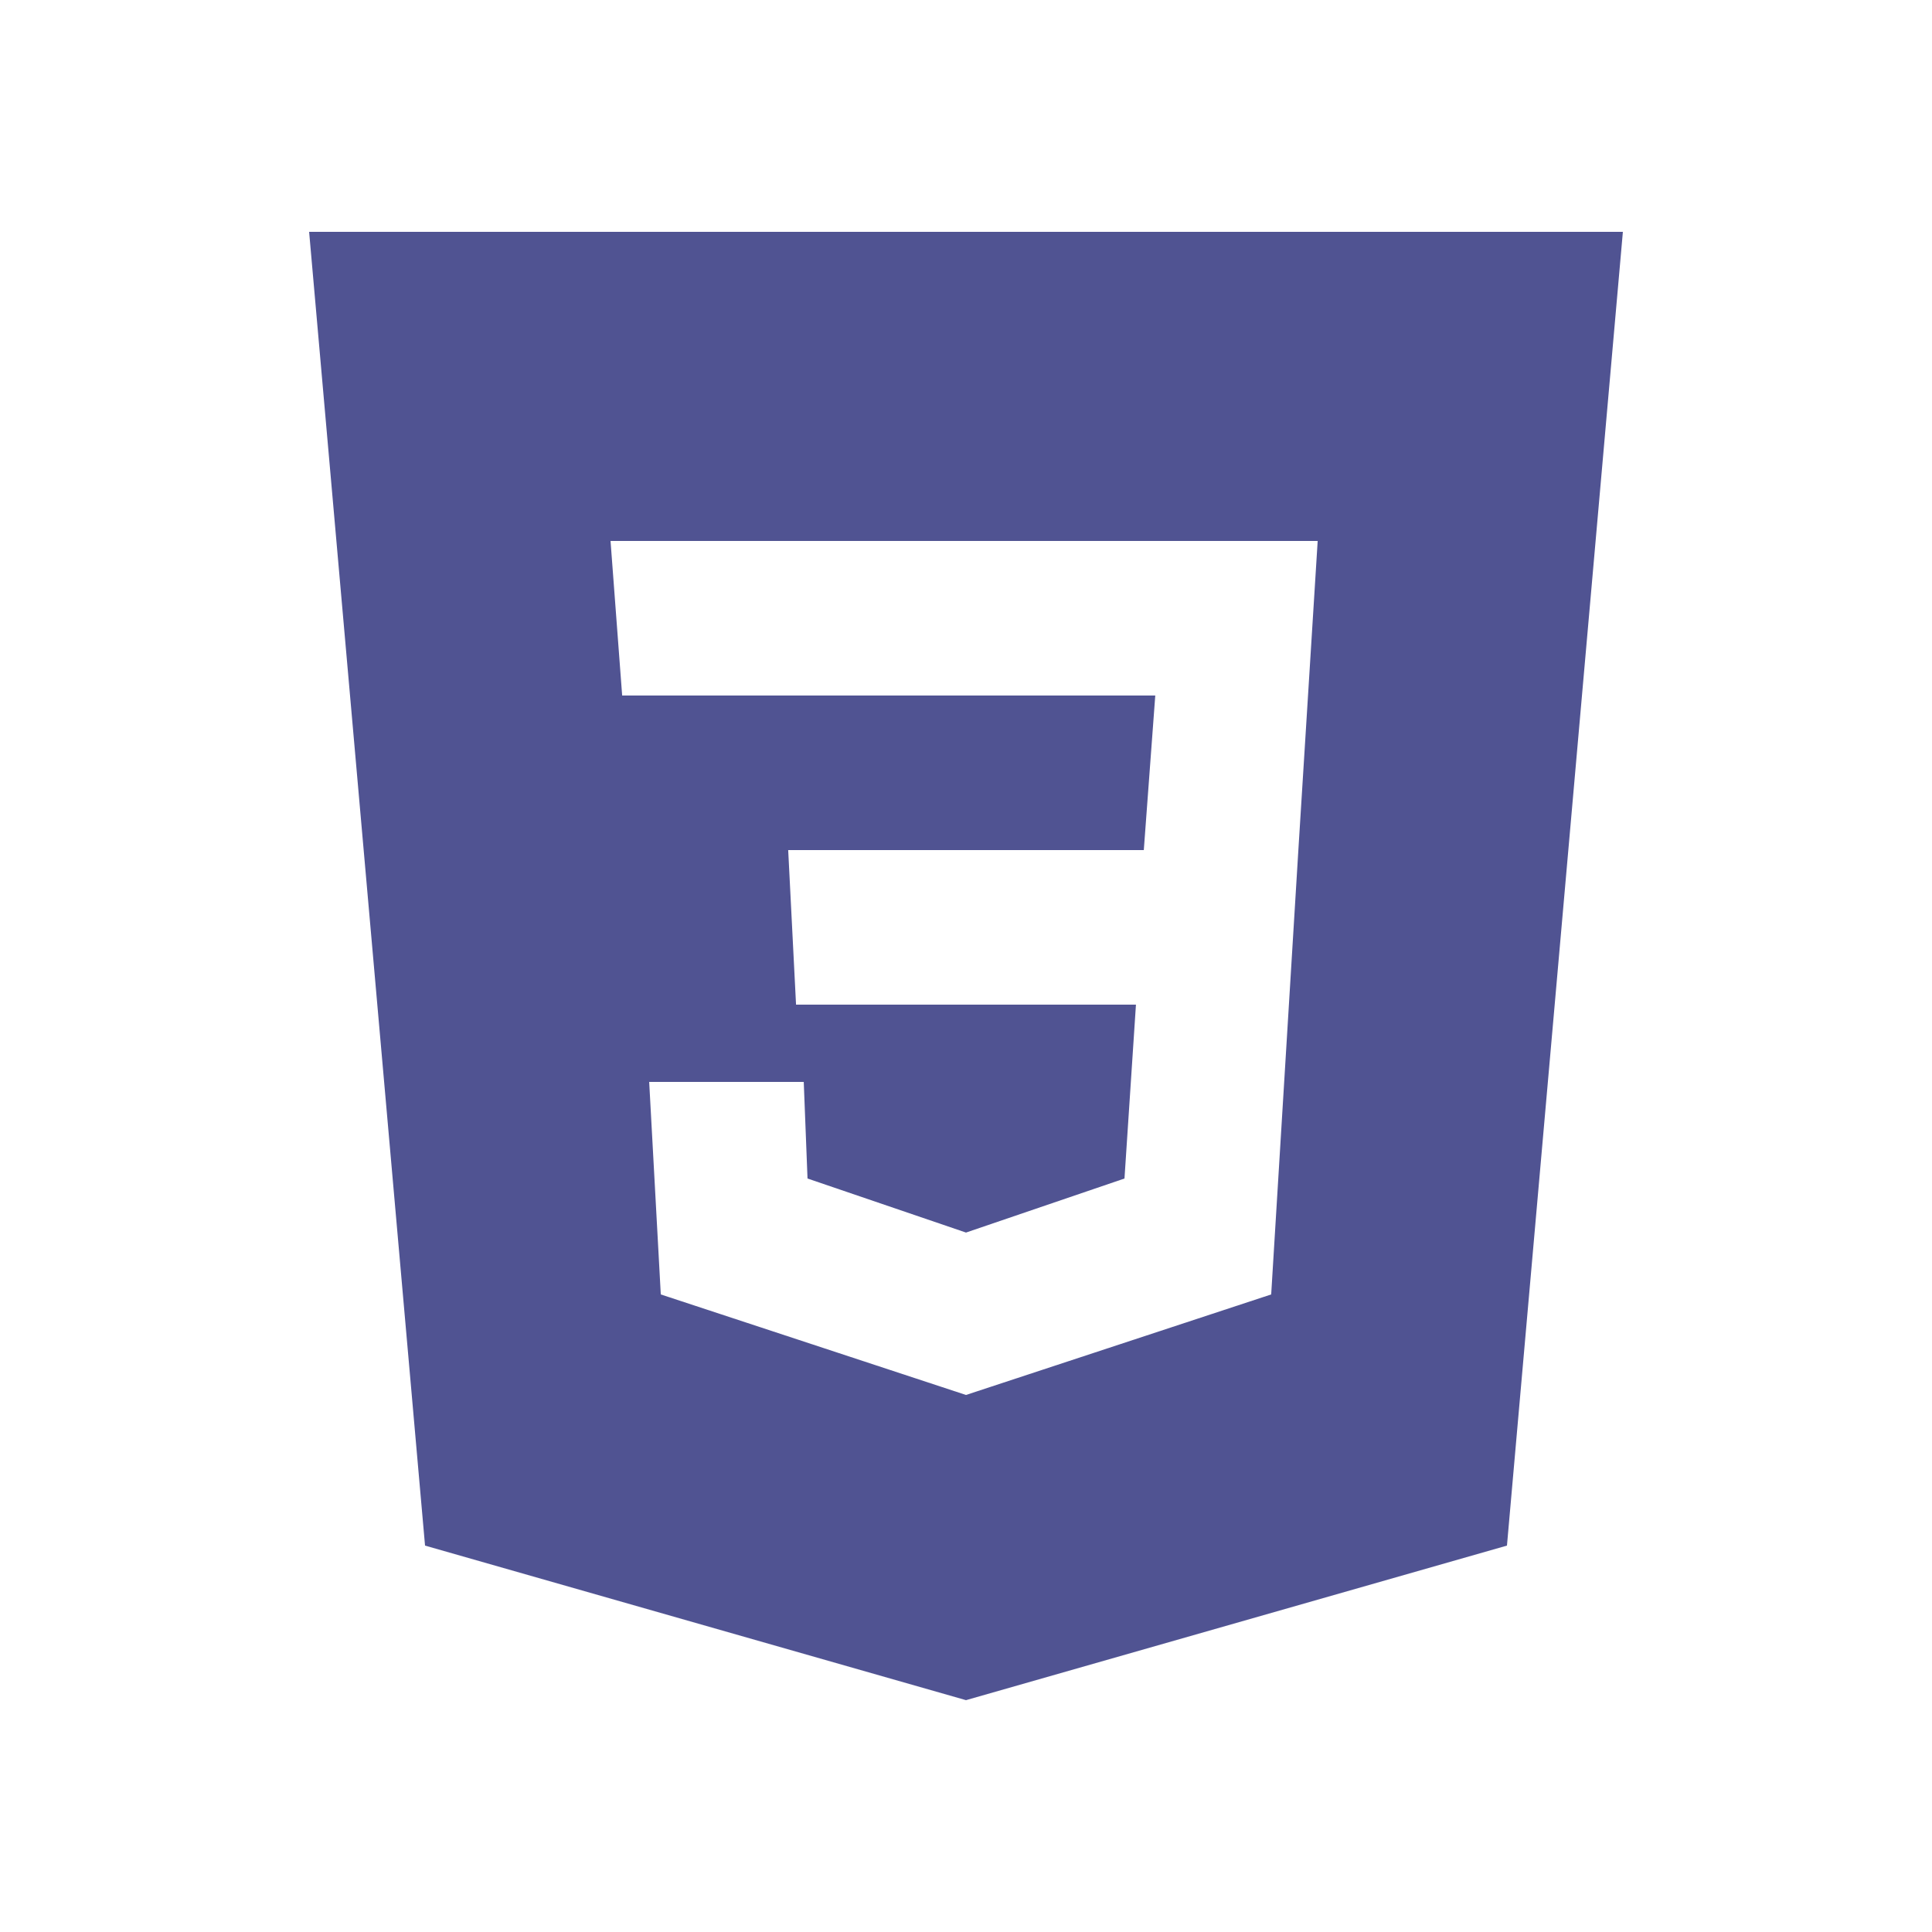
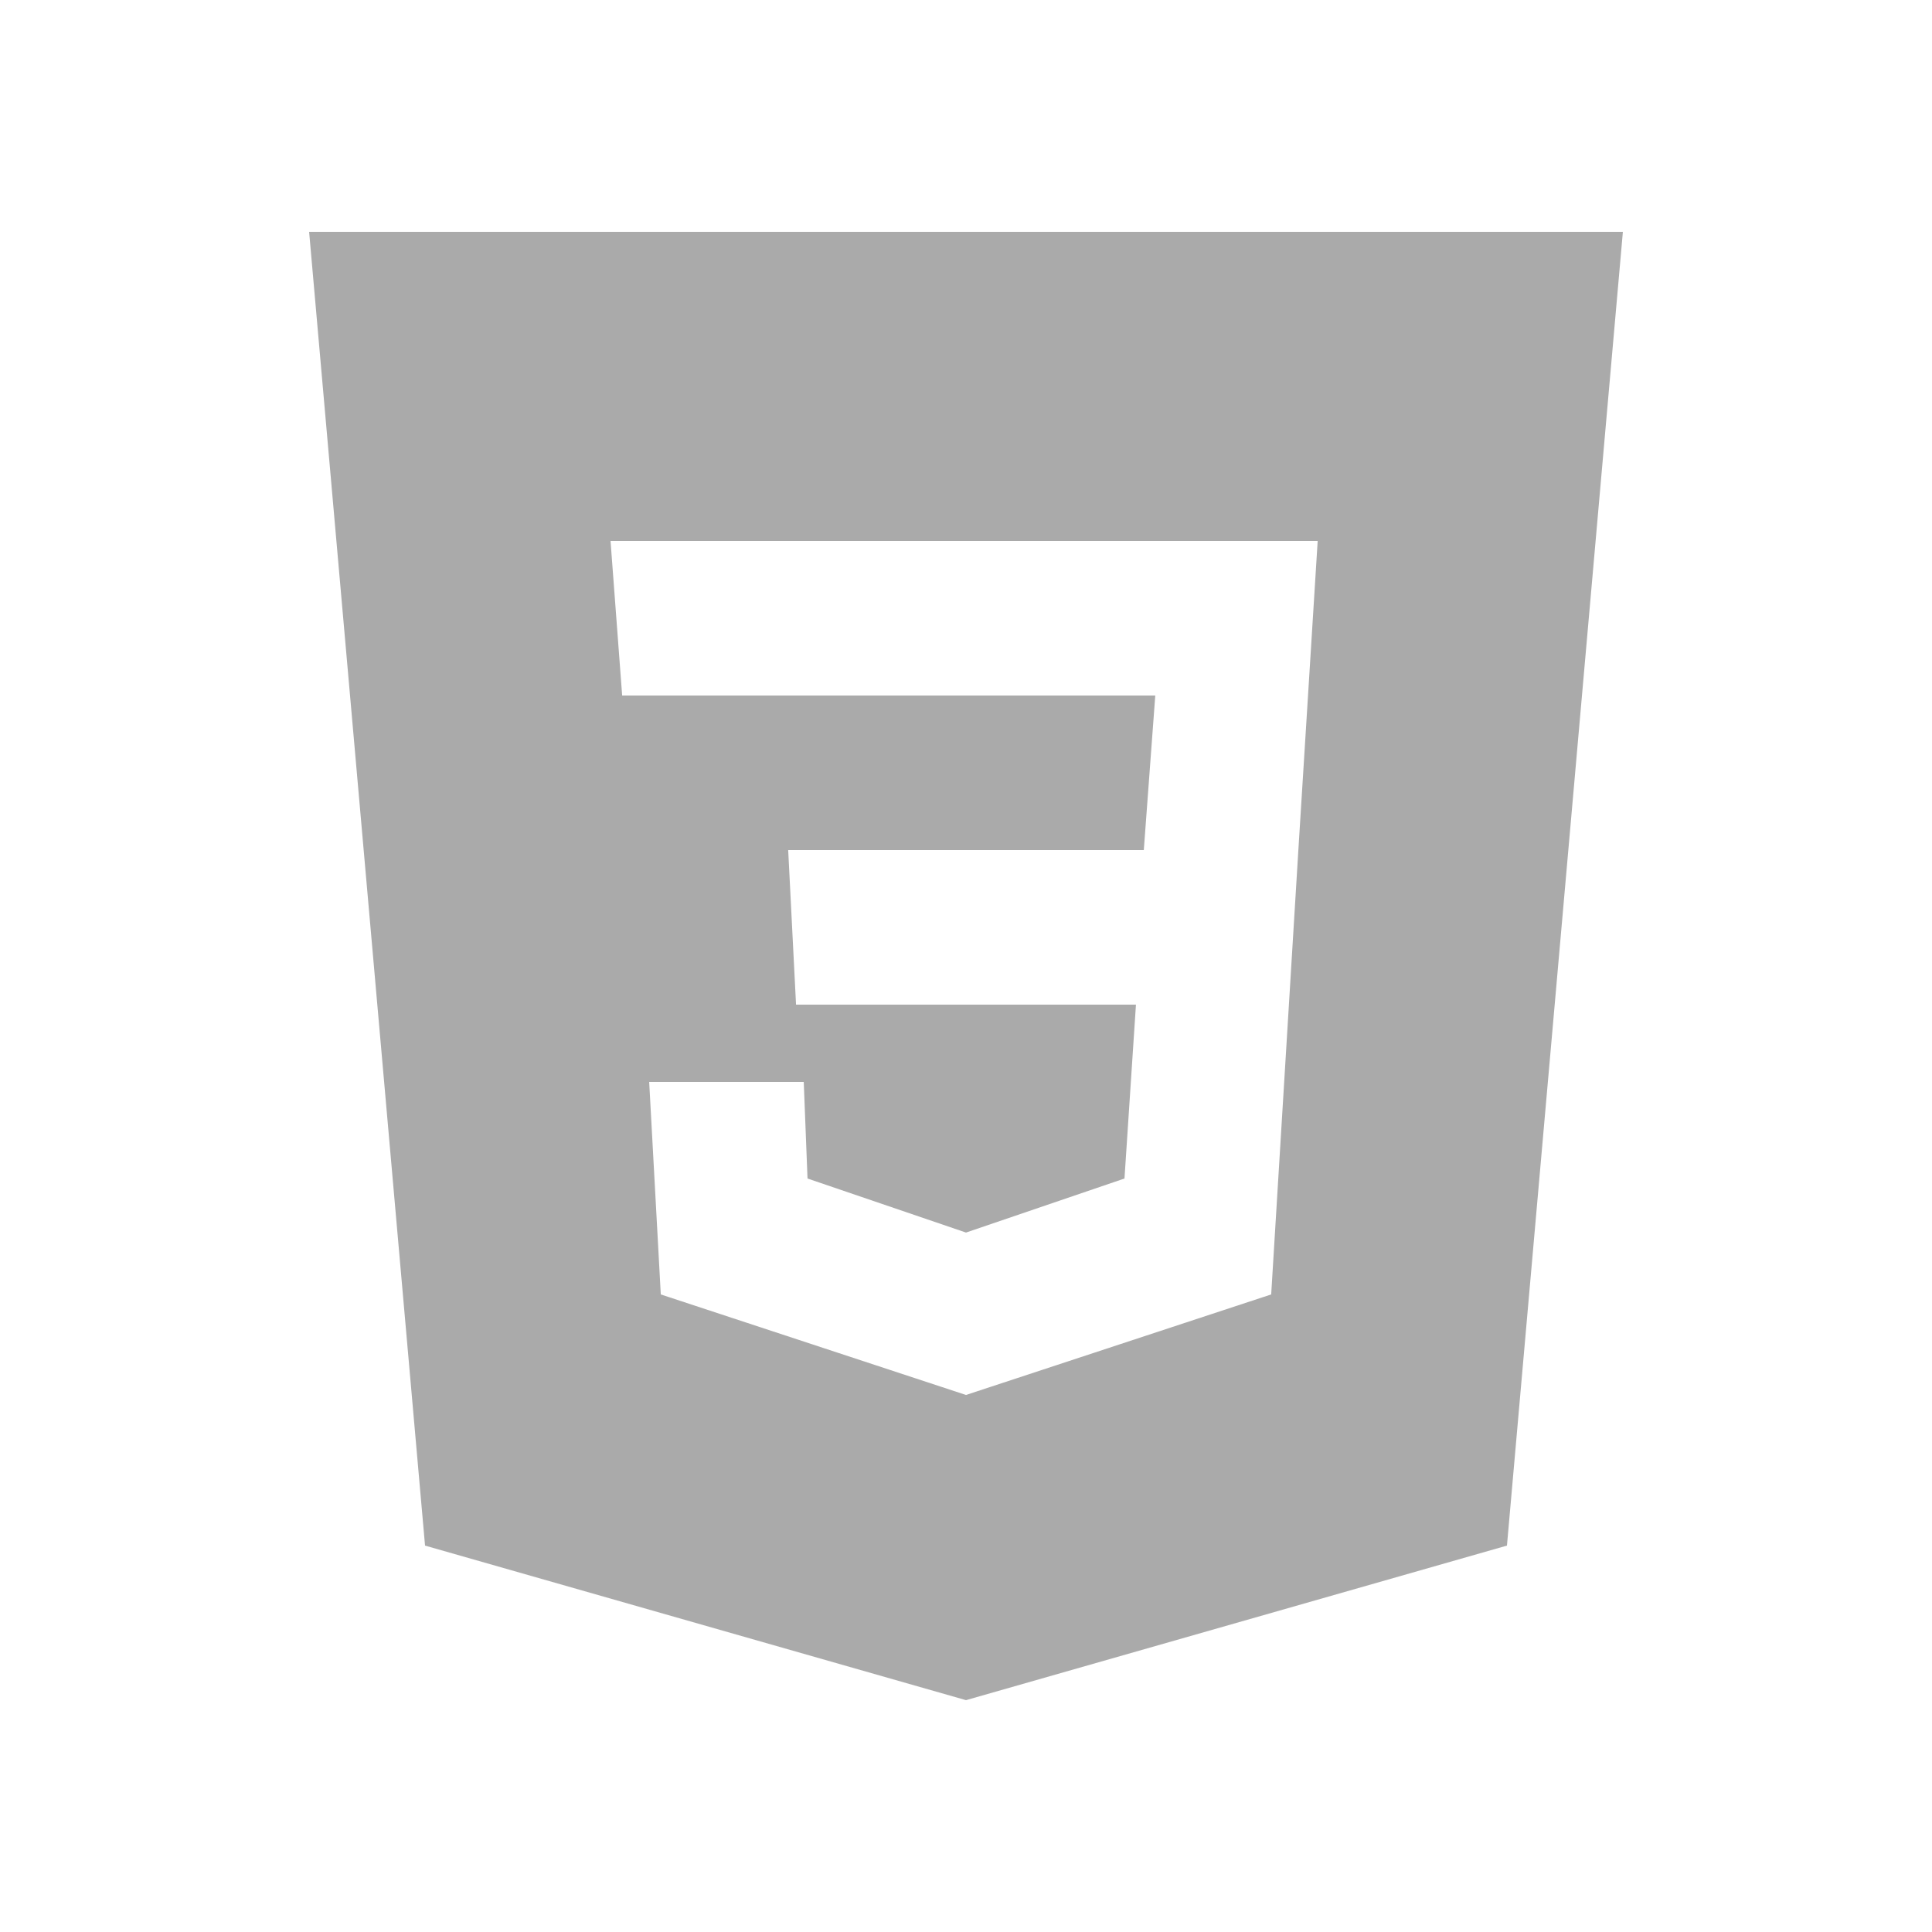
<svg xmlns="http://www.w3.org/2000/svg" x="0px" y="0px" width="100" height="100" viewBox="0 0 172 172" style=" fill:#000000;">
  <g fill="none" fill-rule="none" stroke="none" stroke-width="1" stroke-linecap="butt" stroke-linejoin="miter" stroke-miterlimit="10" stroke-dasharray="" stroke-dashoffset="0" font-family="none" font-weight="none" font-size="none" text-anchor="none" style="mix-blend-mode: normal">
    <path d="M0,172v-172h172v172z" fill="none" fill-rule="nonzero" />
-     <g fill="#505392" fill-rule="evenodd">
+     <g fill="#aaaaaa" fill-rule="evenodd">
      <path d="M144.48,20.64l-10.32,116.96l-48.16,13.76l-48.16,-13.76l-10.32,-116.96zM57.795,96.32h13.76l0.336,8.6l14.109,4.811l14.109,-4.811l1.021,-15.48h-30.261l-0.699,-13.76h31.659l1.021,-13.76h-47.461l-1.035,-13.76h62.955l-1.72,27.52l-2.419,39.56l-27.171,8.949l-27.171,-8.949z" />
    </g>
  </g>
</svg>
